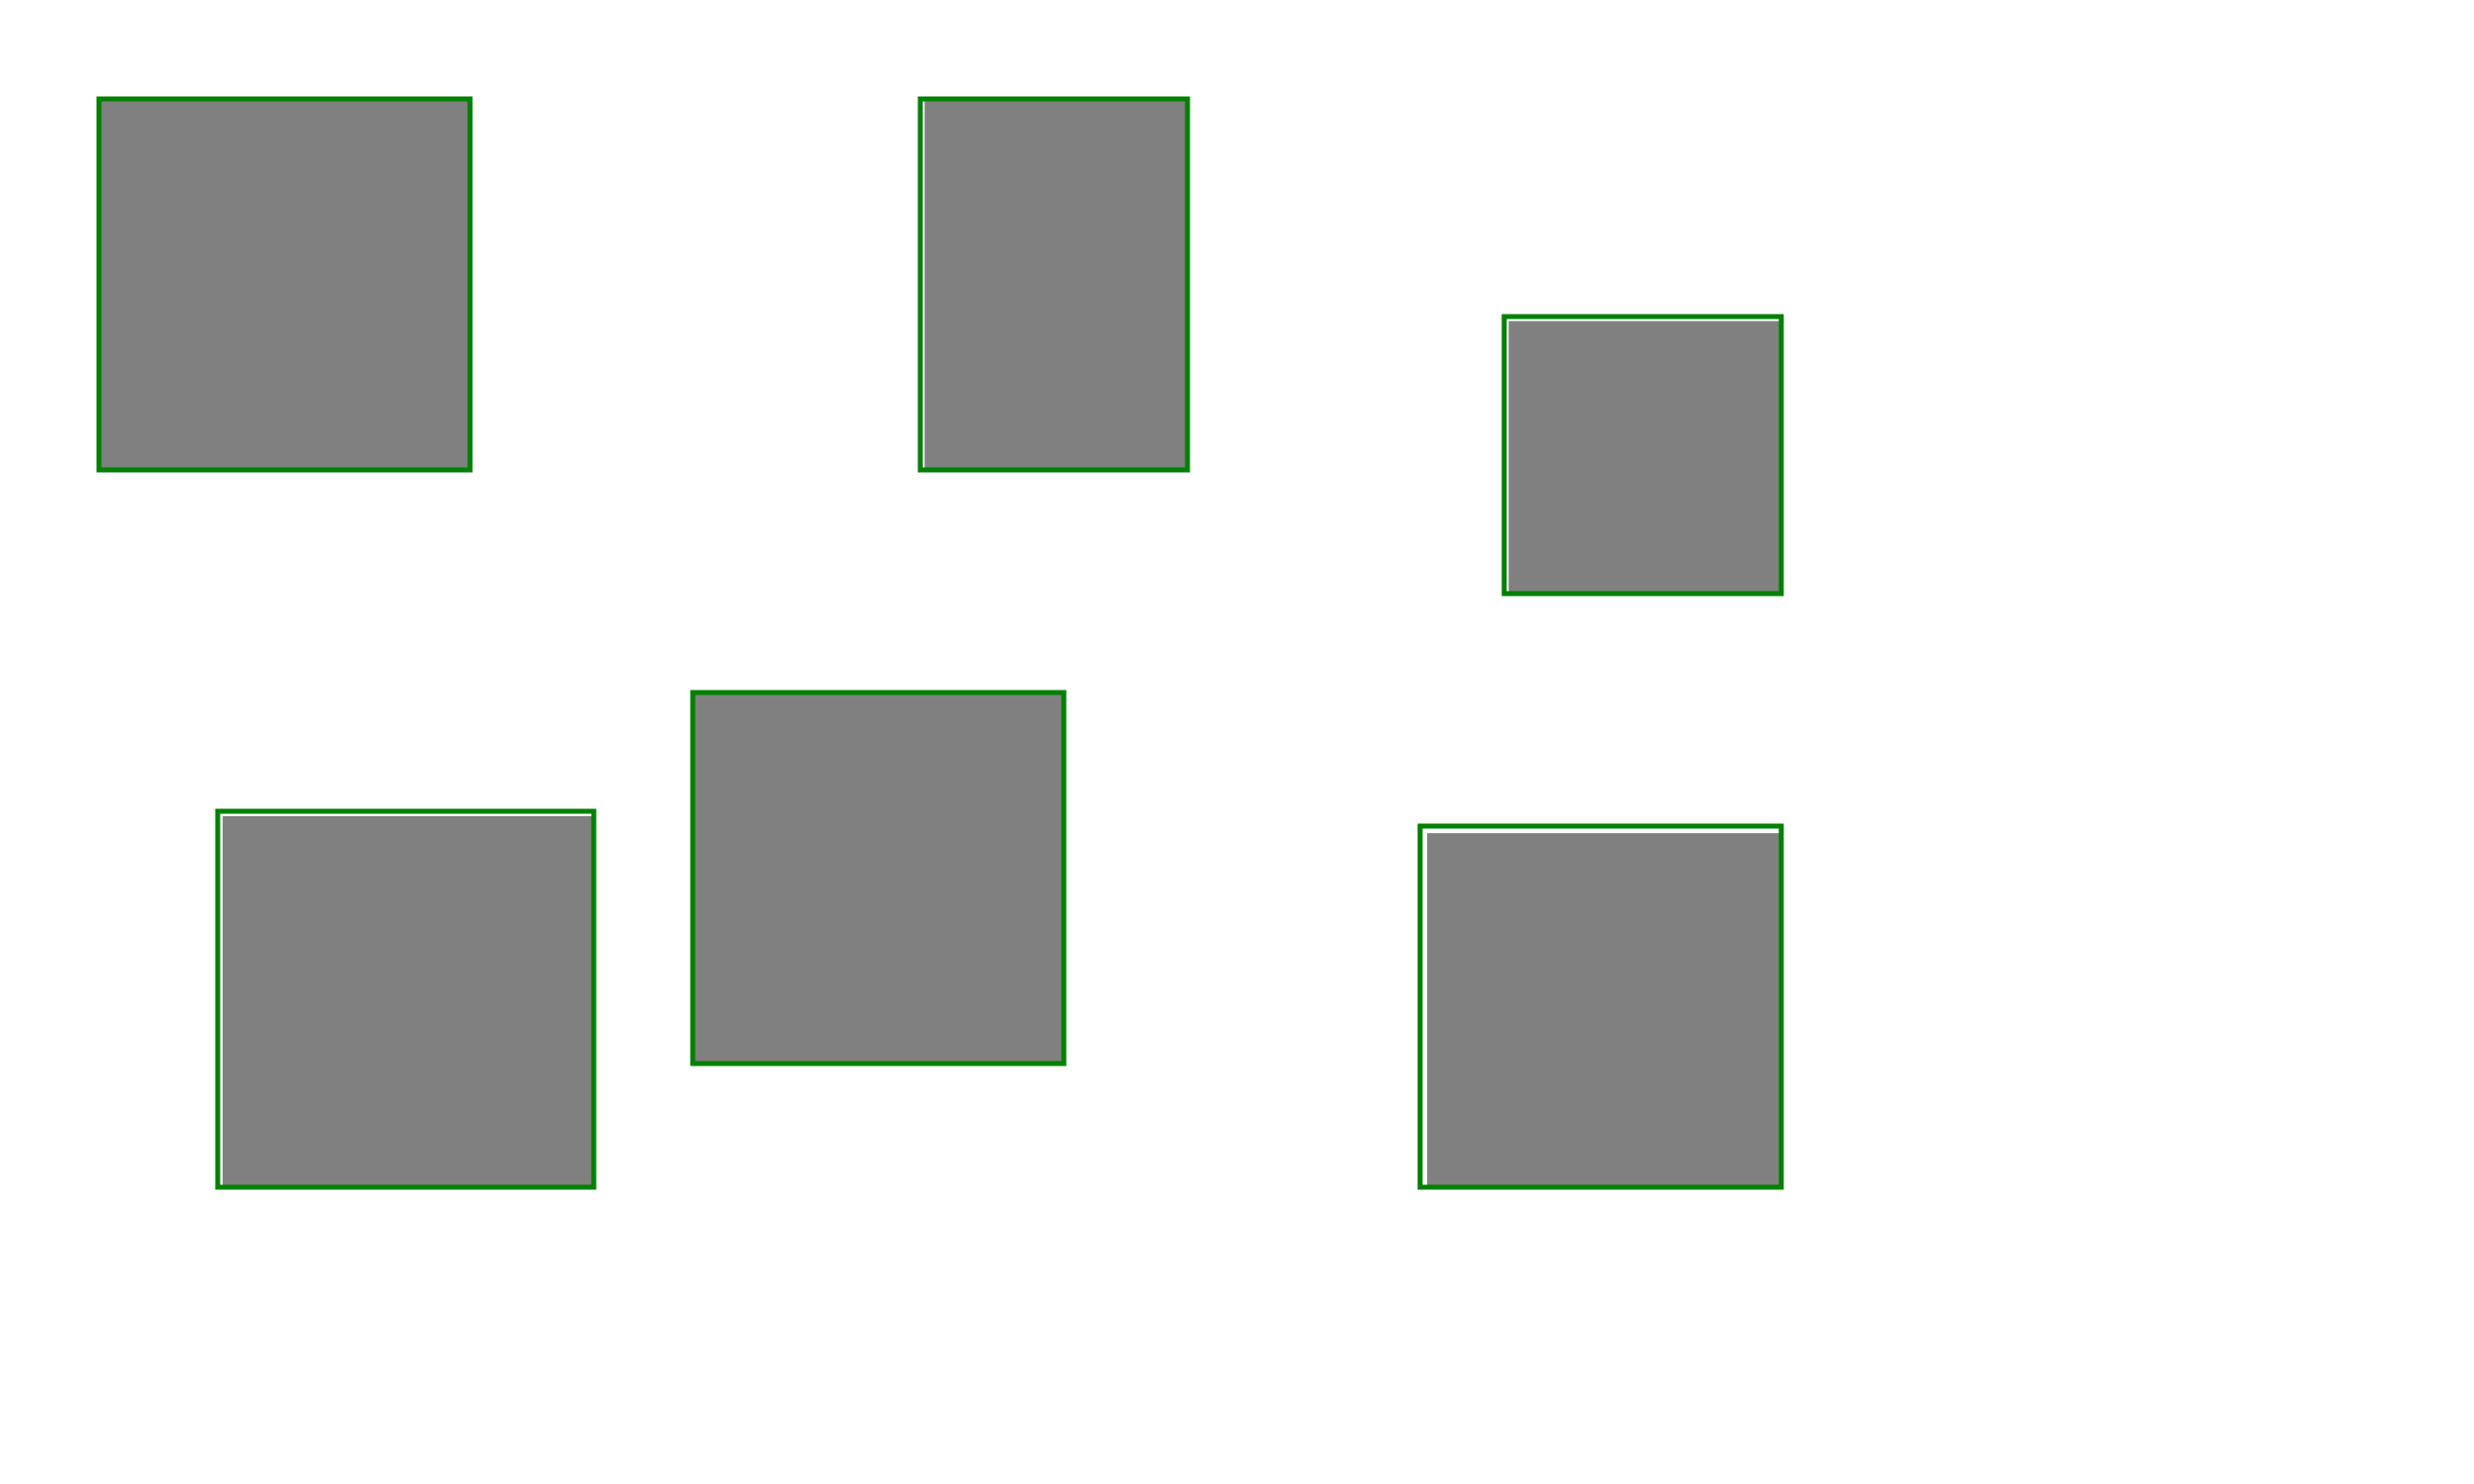
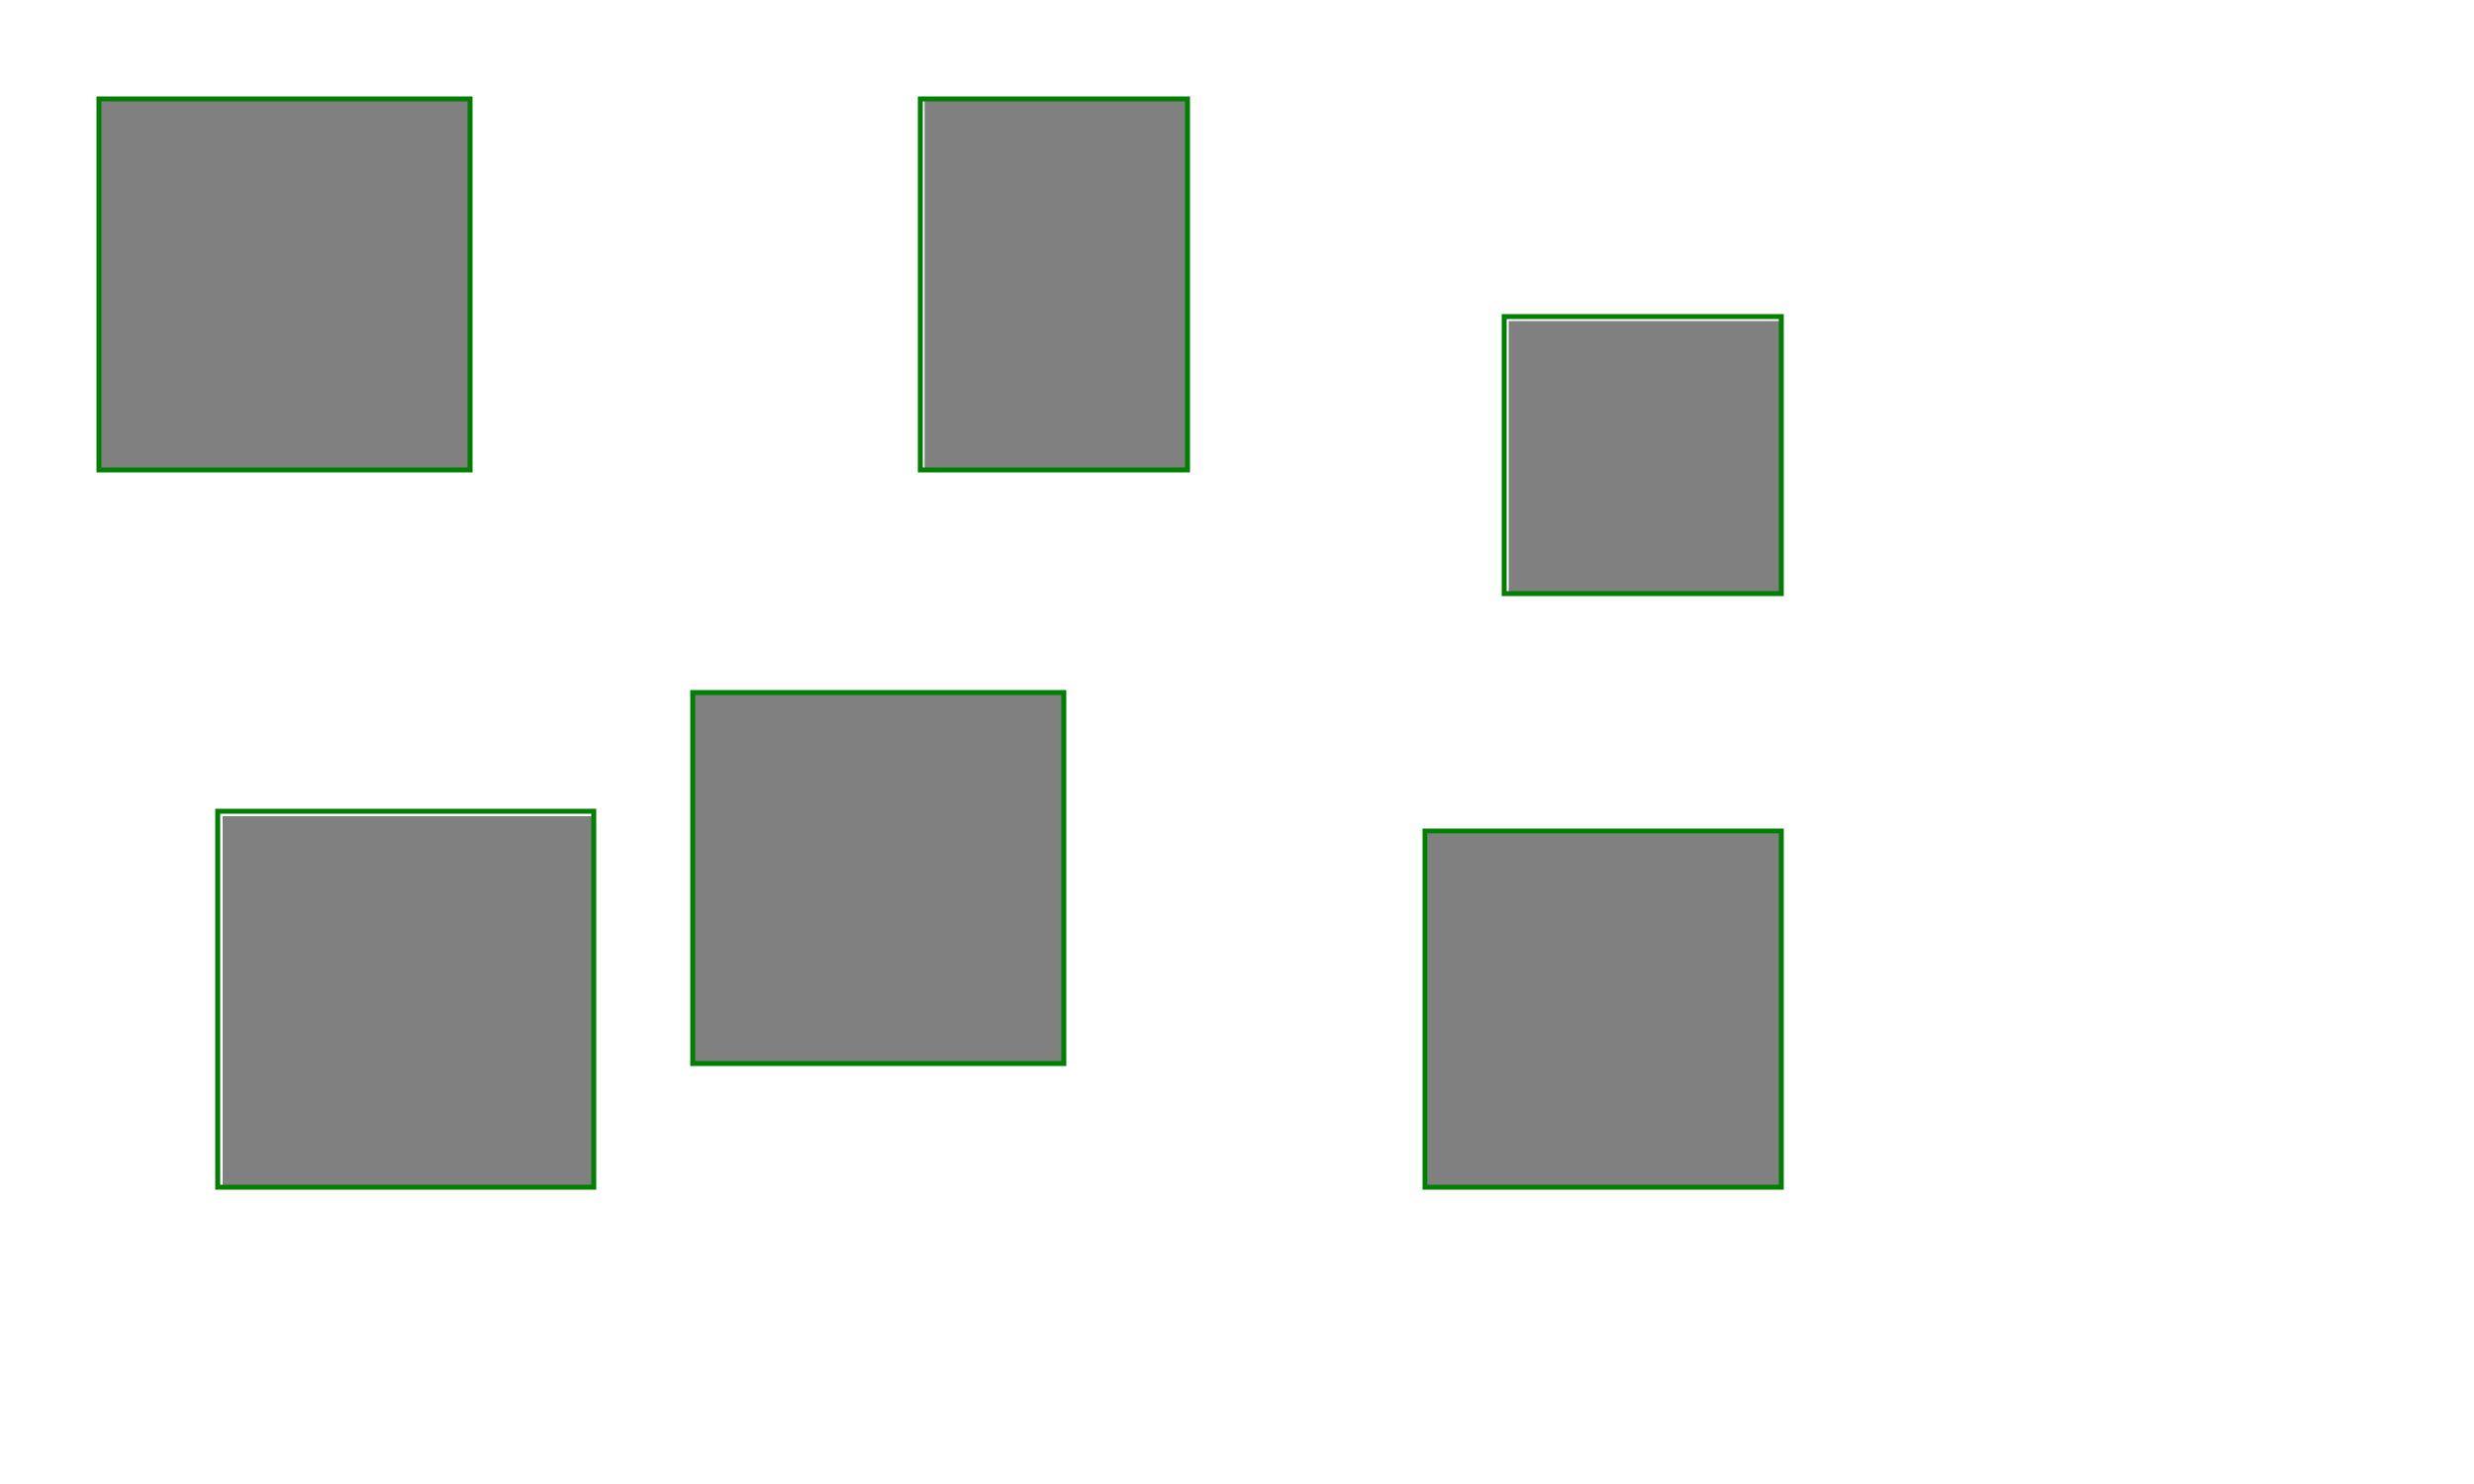
<svg xmlns="http://www.w3.org/2000/svg" version="1.2" width="500" height="300">
  <defs>
    <filter id="oBBoBBWhiteScale" filterUnits="objectBoundingBox" primitiveUnits="objectBoundingBox" x="0" y="0" width="1" height="1">
      <feFlood flood-color="rgb(50%,50%,50%)" flood-opacity="1.0" x="0" y="0" height="1" width="1" result="grey-input" />
      <feFlood flood-color="rgb(100%,100%,0%)" flood-opacity="1.0" x="0" y="0" width="1" height="1" result="displacement-map" />
      <feDisplacementMap x="0" y="0" width="1" height="1" scale="0.5" in="grey-input" in2="displacement-map" xChannelSelector="R" yChannelSelector="G" />
    </filter>
    <filter id="oBBoBBLight" filterUnits="objectBoundingBox" primitiveUnits="objectBoundingBox" x="0" y="0" width="1" height="1">
      <feFlood flood-color="rgb(50%,50%,50%)" flood-opacity="1.0" x="0" y="0" height="1" width="1" result="grey-input" />
      <feFlood flood-color="rgb(0%,0%,19%)" flood-opacity="0.75" x="0" y="0" width="1" height="1" result="displacement-map" />
      <feDisplacementMap x="0" y="0" width="1" height="1" scale="1.0" in="grey-input" in2="displacement-map" xChannelSelector="B" yChannelSelector="A" />
    </filter>
    <filter id="oBBoBBDark" filterUnits="objectBoundingBox" primitiveUnits="objectBoundingBox" x="0" y="0" width="1" height="1">
      <feFlood flood-color="rgb(50%,50%,50%)" flood-opacity="1.0" x="0" y="0" height="1" width="1" result="grey-input" />
      <feFlood flood-color="rgb(25%,100%,25%)" flood-opacity="1.0" x="0" y="0" width="1" height="1" result="displacement-map" />
      <feDisplacementMap x="0" y="0" width="1" height="1" scale="1.0" in="grey-input" in2="displacement-map" xChannelSelector="R" yChannelSelector="B" />
    </filter>
    <filter id="USOUOBBBlackScale" filterUnits="userSpaceOnUse" primitiveUnits="objectBoundingBox" x="20" y="140" width="100" height="100">
      <feFlood flood-color="rgb(50%,50%,50%)" flood-opacity="1.0" x="0" y="0" height="1" width="1" result="grey-input" />
      <feFlood flood-color="rgb(100%,0%,0%)" flood-opacity="1.0" x="0" y="0" width="1" height="1" result="displacement-map" />
      <feDisplacementMap x="0" y="0" width="1" height="1" scale="0.5" in="grey-input" in2="displacement-map" xChannelSelector="G" yChannelSelector="B" />
    </filter>
    <filter id="OBBUSOUWhite" filterUnits="objectBoundingBox" primitiveUnits="userSpaceOnUse" x="0" y="0" width="1" height="1">
      <feFlood flood-color="rgb(50%,50%,50%)" flood-opacity="1.0" x="140" y="140" height="100" width="100" result="grey-input" />
      <feFlood flood-color="rgb(100%,100%,50%)" flood-opacity="1.0" x="140" y="140" width="100" height="100" result="displacement-map" />
      <feDisplacementMap x="140" y="140" height="100" width="100" scale="50.0" in="grey-input" in2="displacement-map" xChannelSelector="R" yChannelSelector="G" />
    </filter>
    <filter id="USOUUSOUGrey" filterUnits="userSpaceOnUse" primitiveUnits="userSpaceOnUse" x="260" y="140" width="100" height="100">
      <feFlood flood-color="rgb(50%,50%,50%)" flood-opacity="1.0" x="260" y="140" height="100" width="100" result="grey-input" />
      <feFlood flood-color="rgb(50%,50%,50%)" flood-opacity="1.0" x="260" y="140" width="100" height="100" result="displacement-map" />
      <feDisplacementMap x="260" y="140" width="100" height="100" scale="100" in="grey-input" in2="displacement-map" xChannelSelector="R" yChannelSelector="G" />
    </filter>
  </defs>
  <rect filter="url(#oBBoBBWhiteScale)" fill="none" stroke="none" x="20" y="20" width="100" height="100" />
  <rect fill="none" stroke="green" x="20" y="20" width="75" height="75" />
  <rect filter="url(#oBBoBBLight)" fill="none" stroke="none" x="140" y="20" width="100" height="100" />
  <rect fill="none" stroke="green" x="186" y="20" width="54" height="75" />
  <rect filter="url(#oBBoBBDark)" fill="none" stroke="none" x="260" y="20" width="100" height="100" />
  <rect fill="none" stroke="green" x="304" y="64" width="56" height="56" />
  <rect filter="url(#USOUOBBBlackScale)" fill="none" stroke="green" x="20" y="140" width="100" height="100" />
  <rect fill="none" stroke="green" x="44" y="164" width="76" height="76" />
  <rect filter="url(#OBBUSOUWhite)" fill="none" stroke="none" x="140" y="140" width="100" height="100" />
  <rect fill="none" stroke="green" x="140" y="140" width="75" height="75" />
  <rect filter="url(#USOUUSOUGrey)" fill="none" stroke="none" x="260" y="140" width="100" height="100" />
-   <rect fill="none" stroke="green" x="287" y="167" width="73" height="73" />
+   <rect fill="none" stroke="green" x="288" y="168" width="72" height="72" />
</svg>
